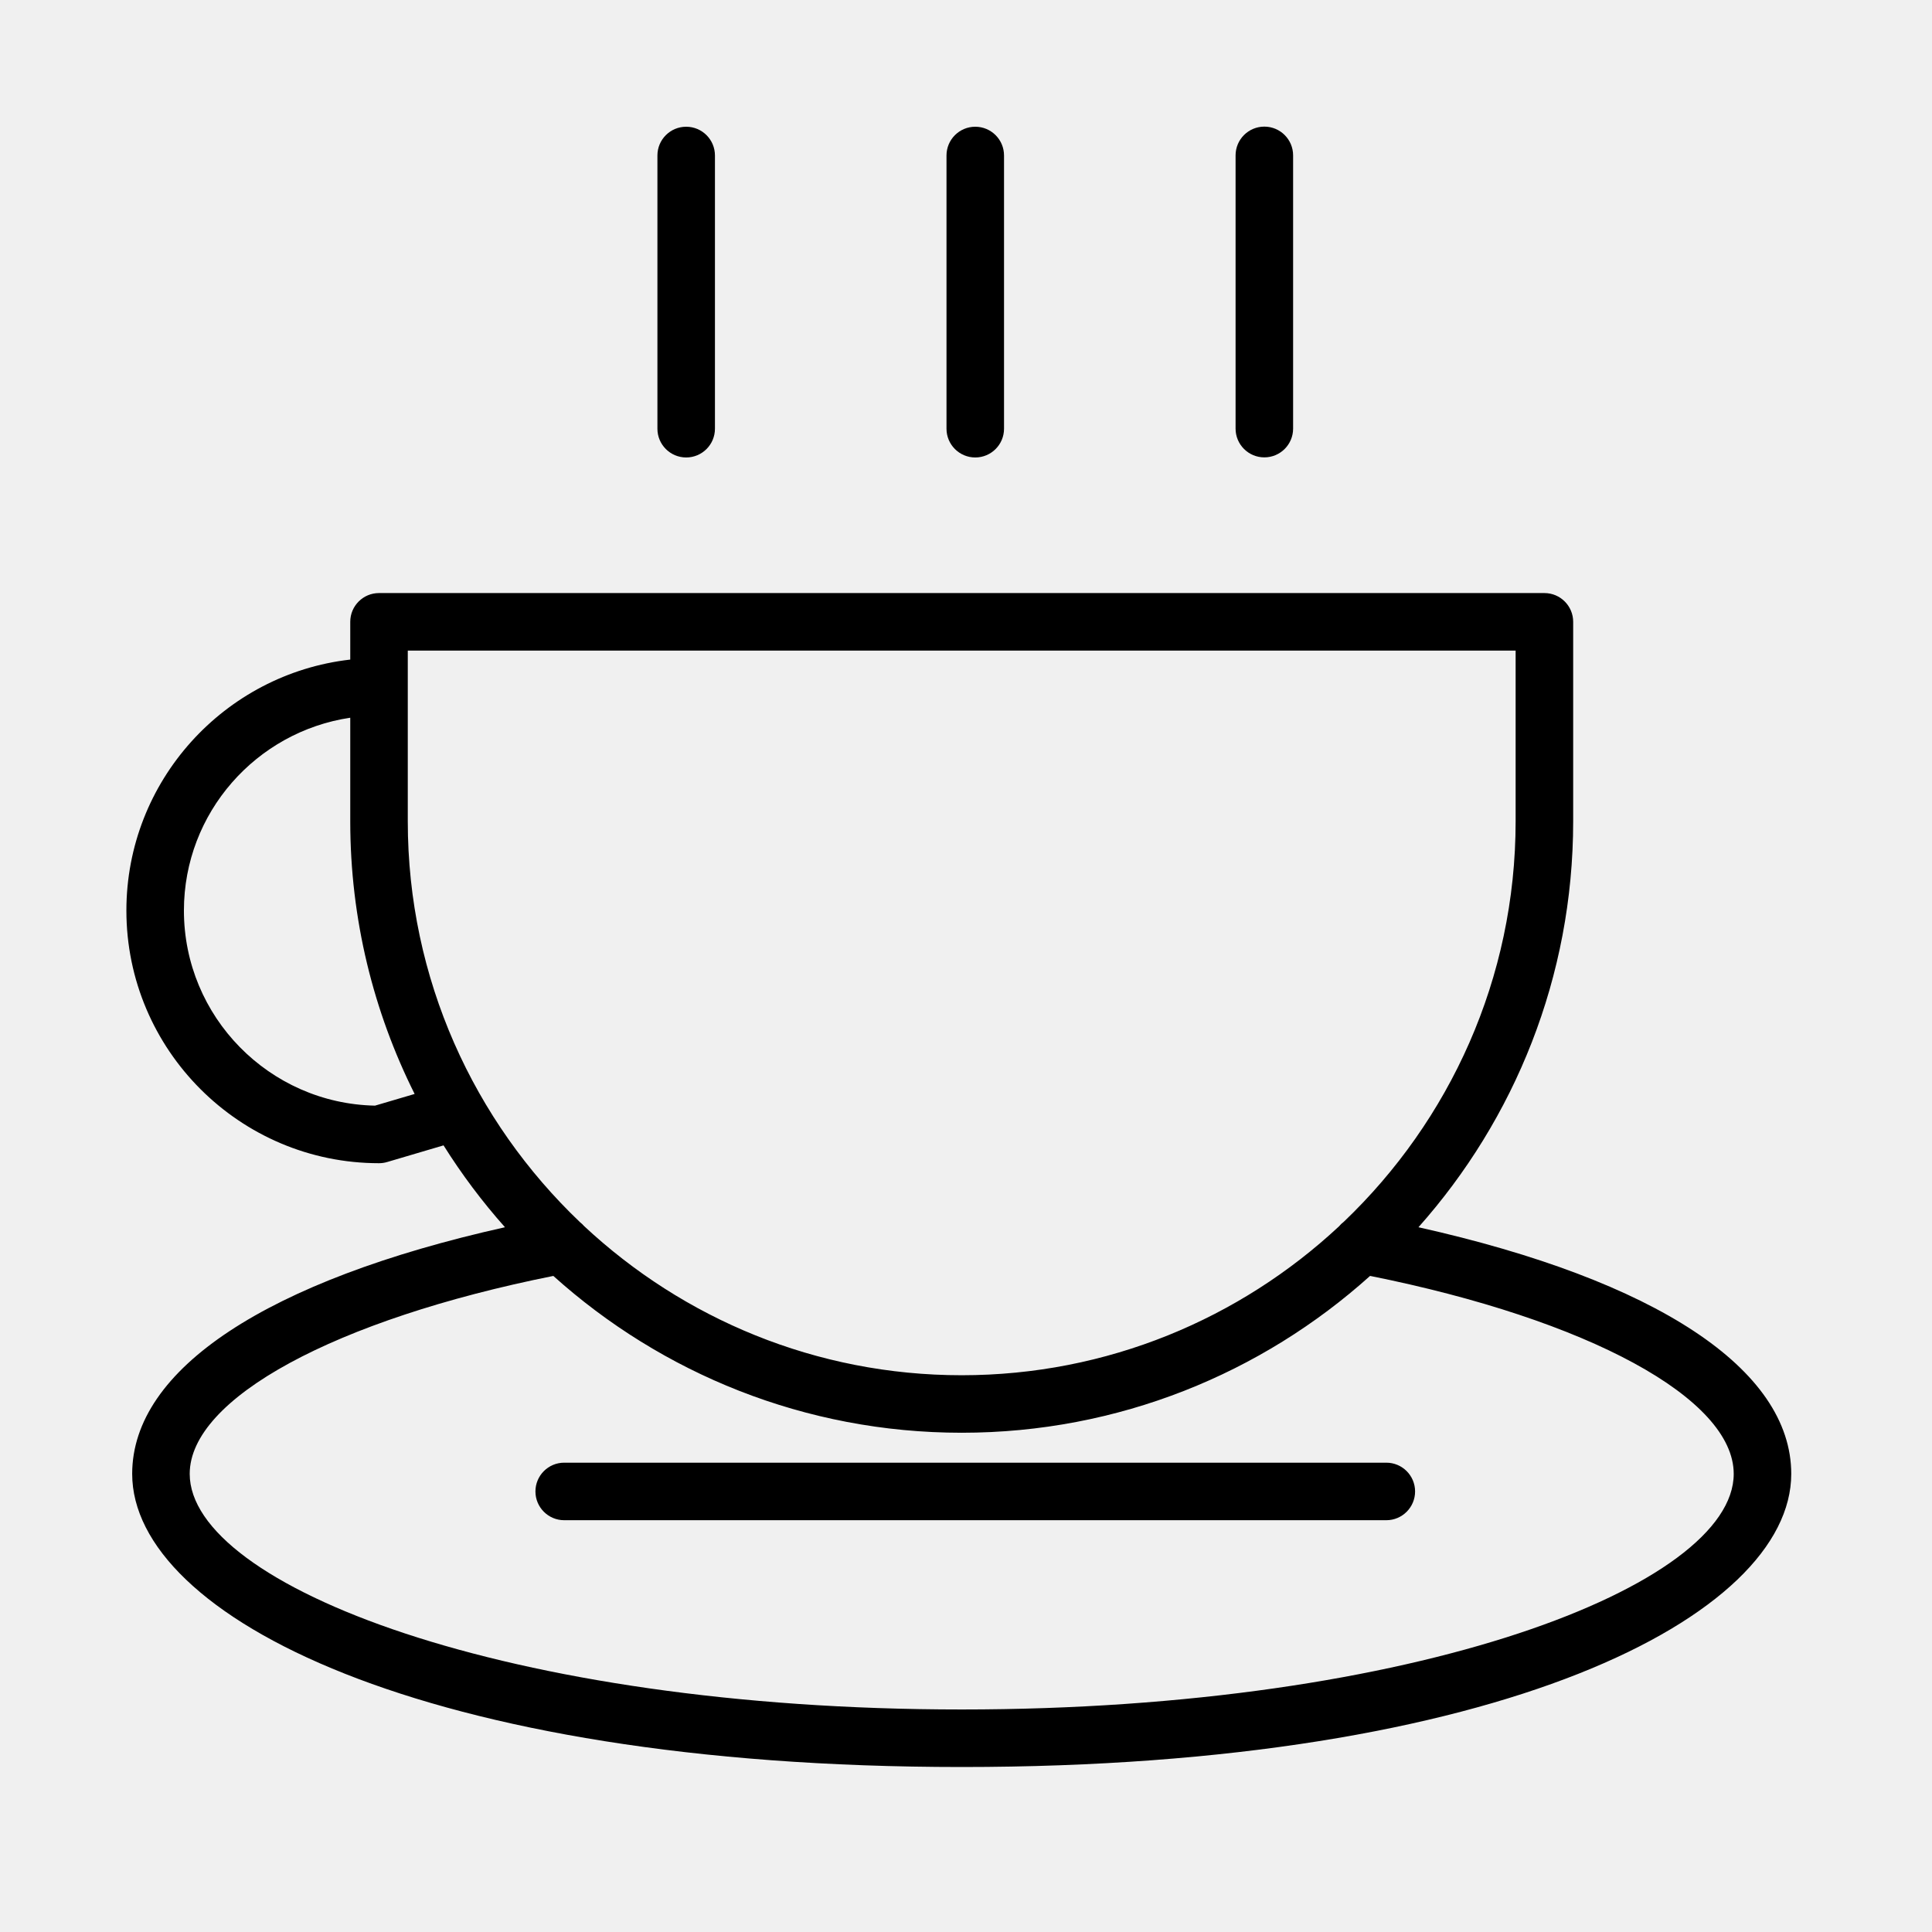
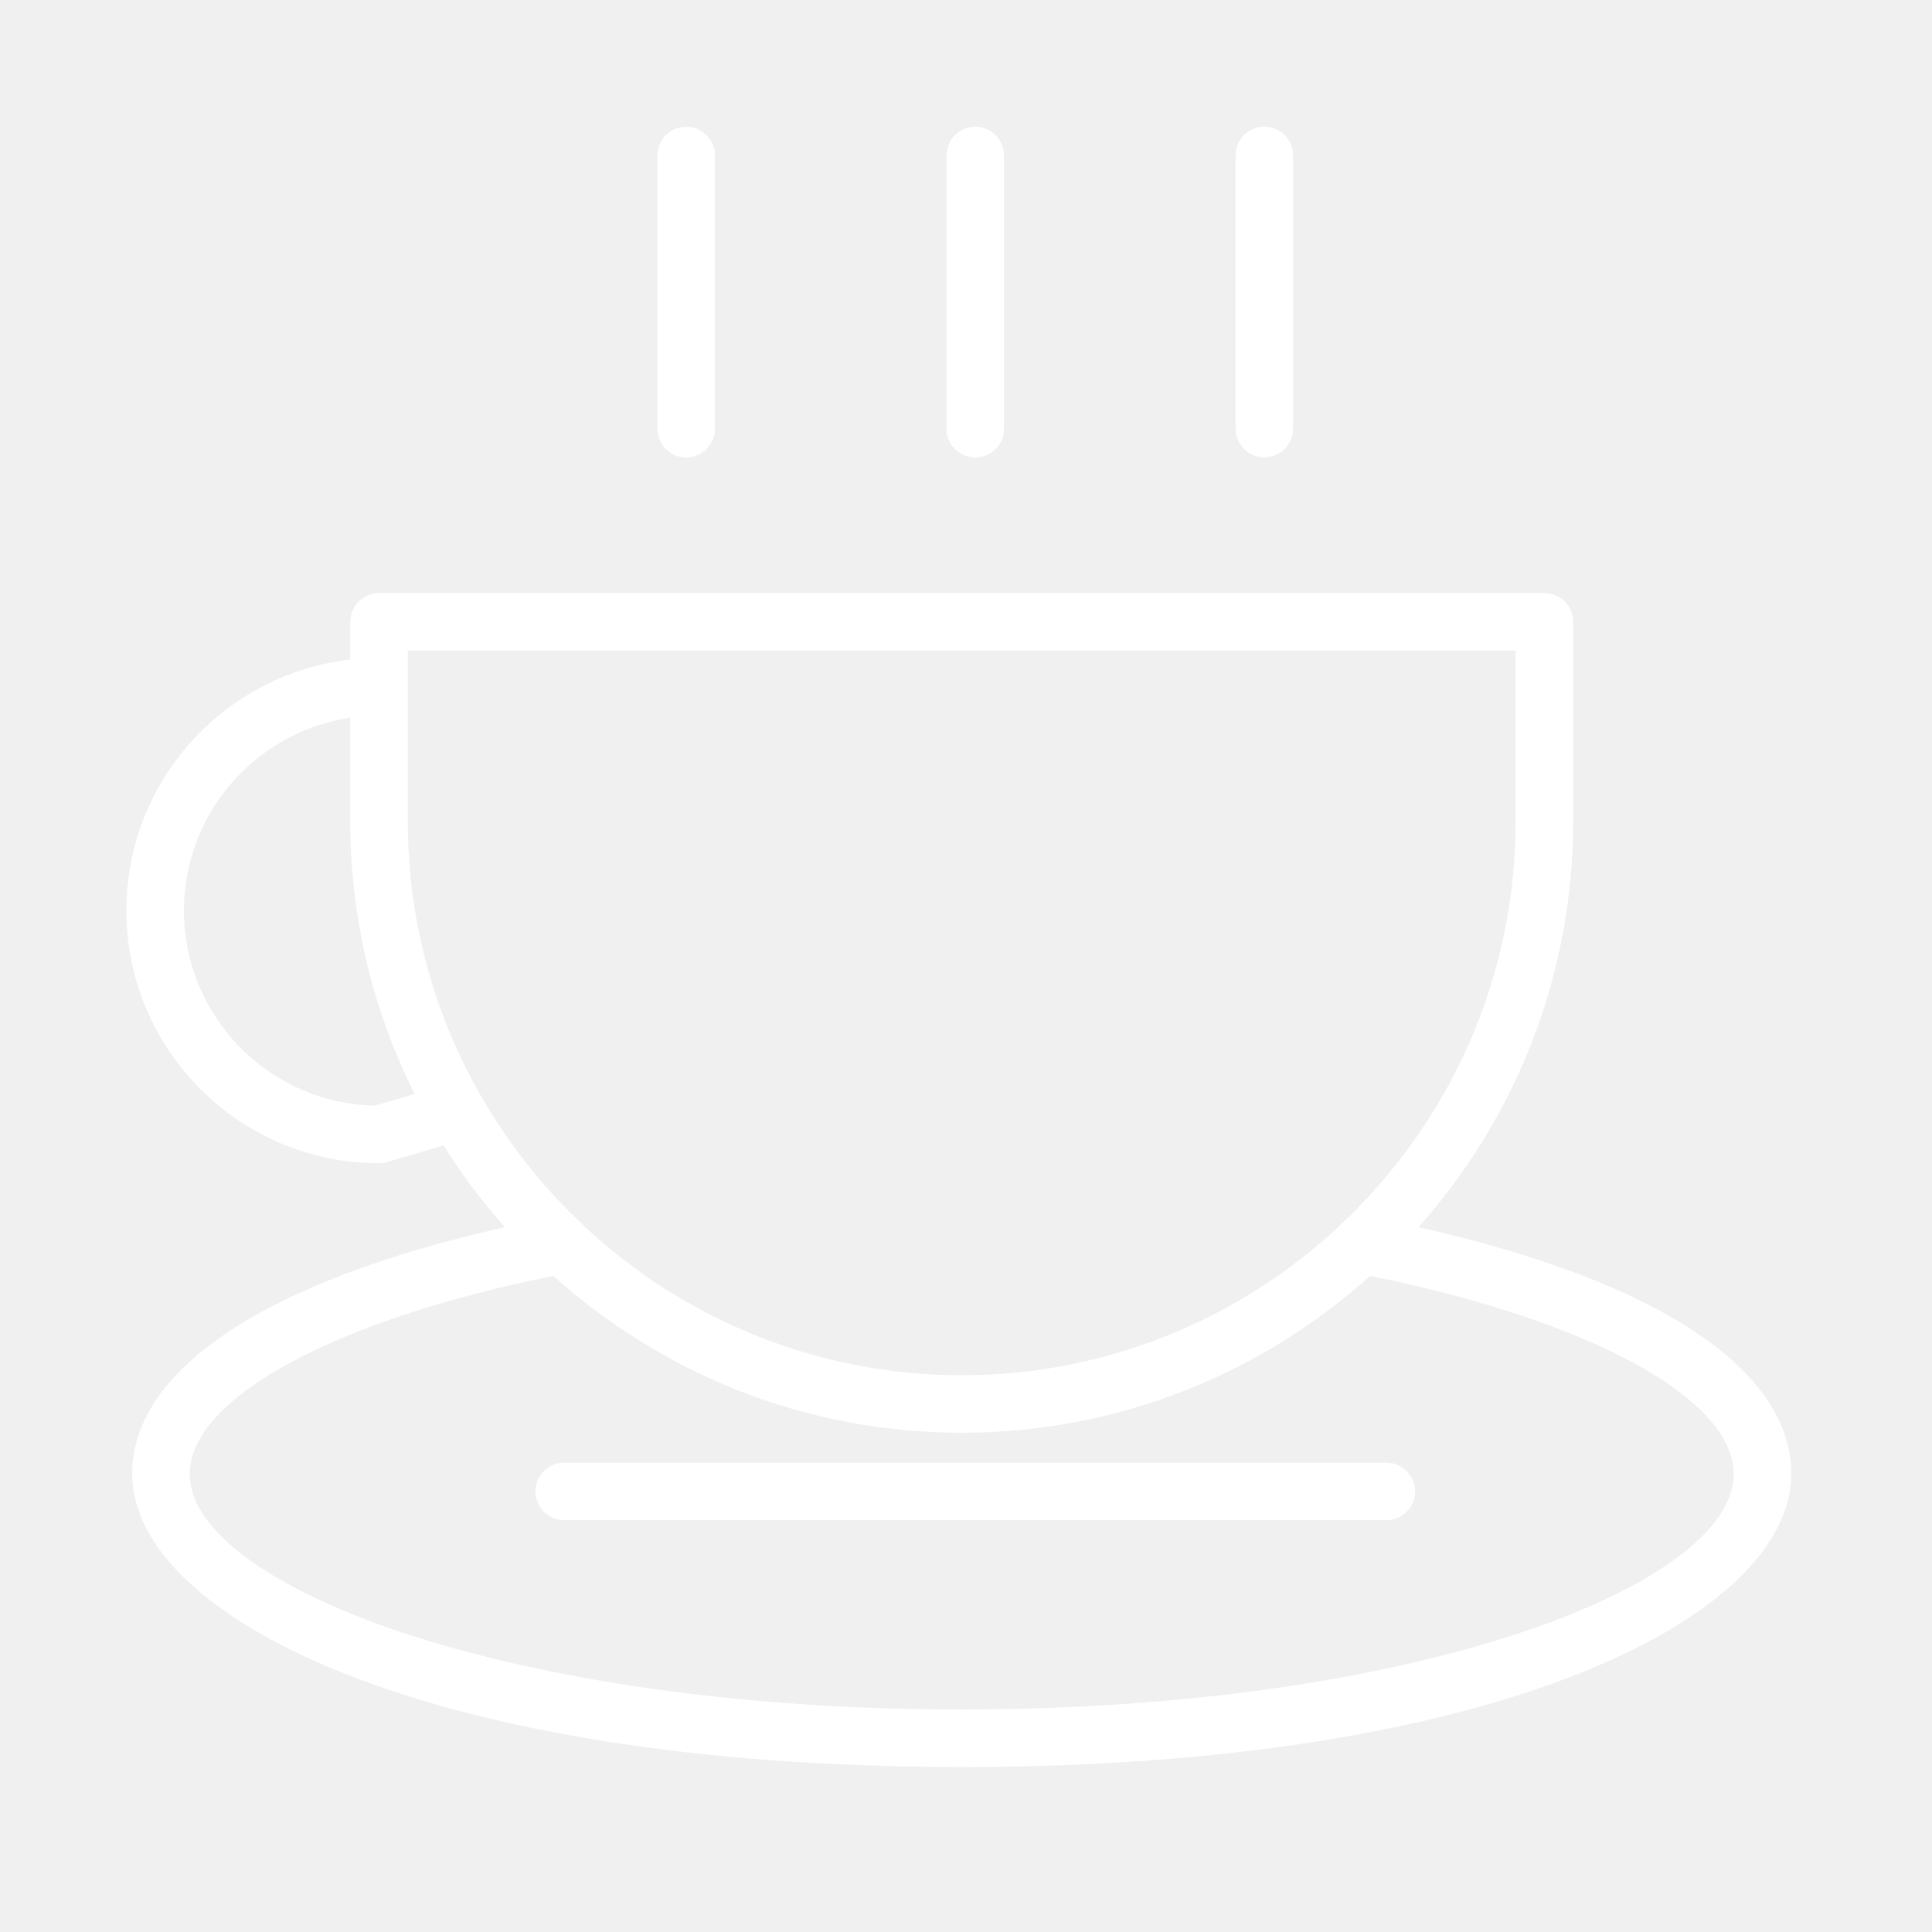
- <svg xmlns="http://www.w3.org/2000/svg" version="1.1" id="Layer_1" x="0px" y="0px" viewBox="0 0 100.75 100.748" style="enable-background:new 0 0 100.75 100.748;" xml:space="preserve">
+ <svg xmlns="http://www.w3.org/2000/svg" version="1.1" id="Layer_1" x="0px" y="0px" viewBox="0 0 100.75 100.748" style="enable-background:new 0 0 100.75 100.748;" xml:space="preserve" fill="white">
  <g>
    <path d="M72.294,76.276H29.422c-0.829,0-1.5,0.672-1.5,1.5s0.671,1.5,1.5,1.5h42.872c0.828,0,1.5-0.672,1.5-1.5   S73.122,76.276,72.294,76.276z" />
    <path d="M73.97,63.998c5.013-5.635,8.068-13.05,8.068-21.168V32.427c0-0.829-0.672-1.5-1.5-1.5H19.765c-0.829,0-1.5,0.671-1.5,1.5   v1.969c-6.56,0.748-11.674,6.328-11.674,13.087c0,7.265,5.91,13.176,13.174,13.176c0.144,0,0.287-0.021,0.425-0.062l2.94-0.868   c0.95,1.513,2.021,2.941,3.203,4.269c-12.396,2.769-19.44,7.396-19.44,12.862c0,7.41,15.161,15.286,43.258,15.286   c28.098,0,43.259-7.876,43.259-15.286C93.41,71.395,86.365,66.768,73.97,63.998z M21.265,33.927h57.772v8.903   c0,8.206-3.445,15.617-8.958,20.881c-0.095,0.07-0.179,0.152-0.255,0.243c-5.162,4.81-12.078,7.762-19.674,7.762   c-7.604,0-14.527-2.958-19.69-7.778c-0.064-0.074-0.135-0.142-0.212-0.202c-5.528-5.265-8.983-12.687-8.983-20.905V33.927z    M19.556,57.657c-5.514-0.112-9.965-4.634-9.965-10.174c0-5.102,3.775-9.326,8.674-10.055v5.403c0,5.107,1.214,9.933,3.357,14.217   L19.556,57.657z M50.151,89.146c-23.725,0-40.258-6.475-40.258-12.286c0-3.937,7.593-8.047,18.962-10.323   c5.65,5.08,13.117,8.178,21.295,8.178c8.179,0,15.647-3.098,21.297-8.179C82.817,68.815,90.41,72.925,90.41,76.86   C90.41,82.672,73.876,89.146,50.151,89.146z" />
    <path d="M35.783,23.856c0.829,0,1.5-0.671,1.5-1.5V8.109c0-0.829-0.671-1.5-1.5-1.5s-1.5,0.671-1.5,1.5v14.247   C34.283,23.185,34.955,23.856,35.783,23.856z" />
    <path d="M50.858,23.856c0.829,0,1.5-0.671,1.5-1.5V8.109c0-0.829-0.671-1.5-1.5-1.5s-1.5,0.671-1.5,1.5v14.247   C49.358,23.185,50.029,23.856,50.858,23.856z" />
    <path d="M65.933,23.851c0.828,0,1.5-0.671,1.5-1.5V8.103c0-0.829-0.672-1.5-1.5-1.5s-1.5,0.671-1.5,1.5v14.248   C64.433,23.18,65.104,23.851,65.933,23.851z" />
  </g>
</svg>
